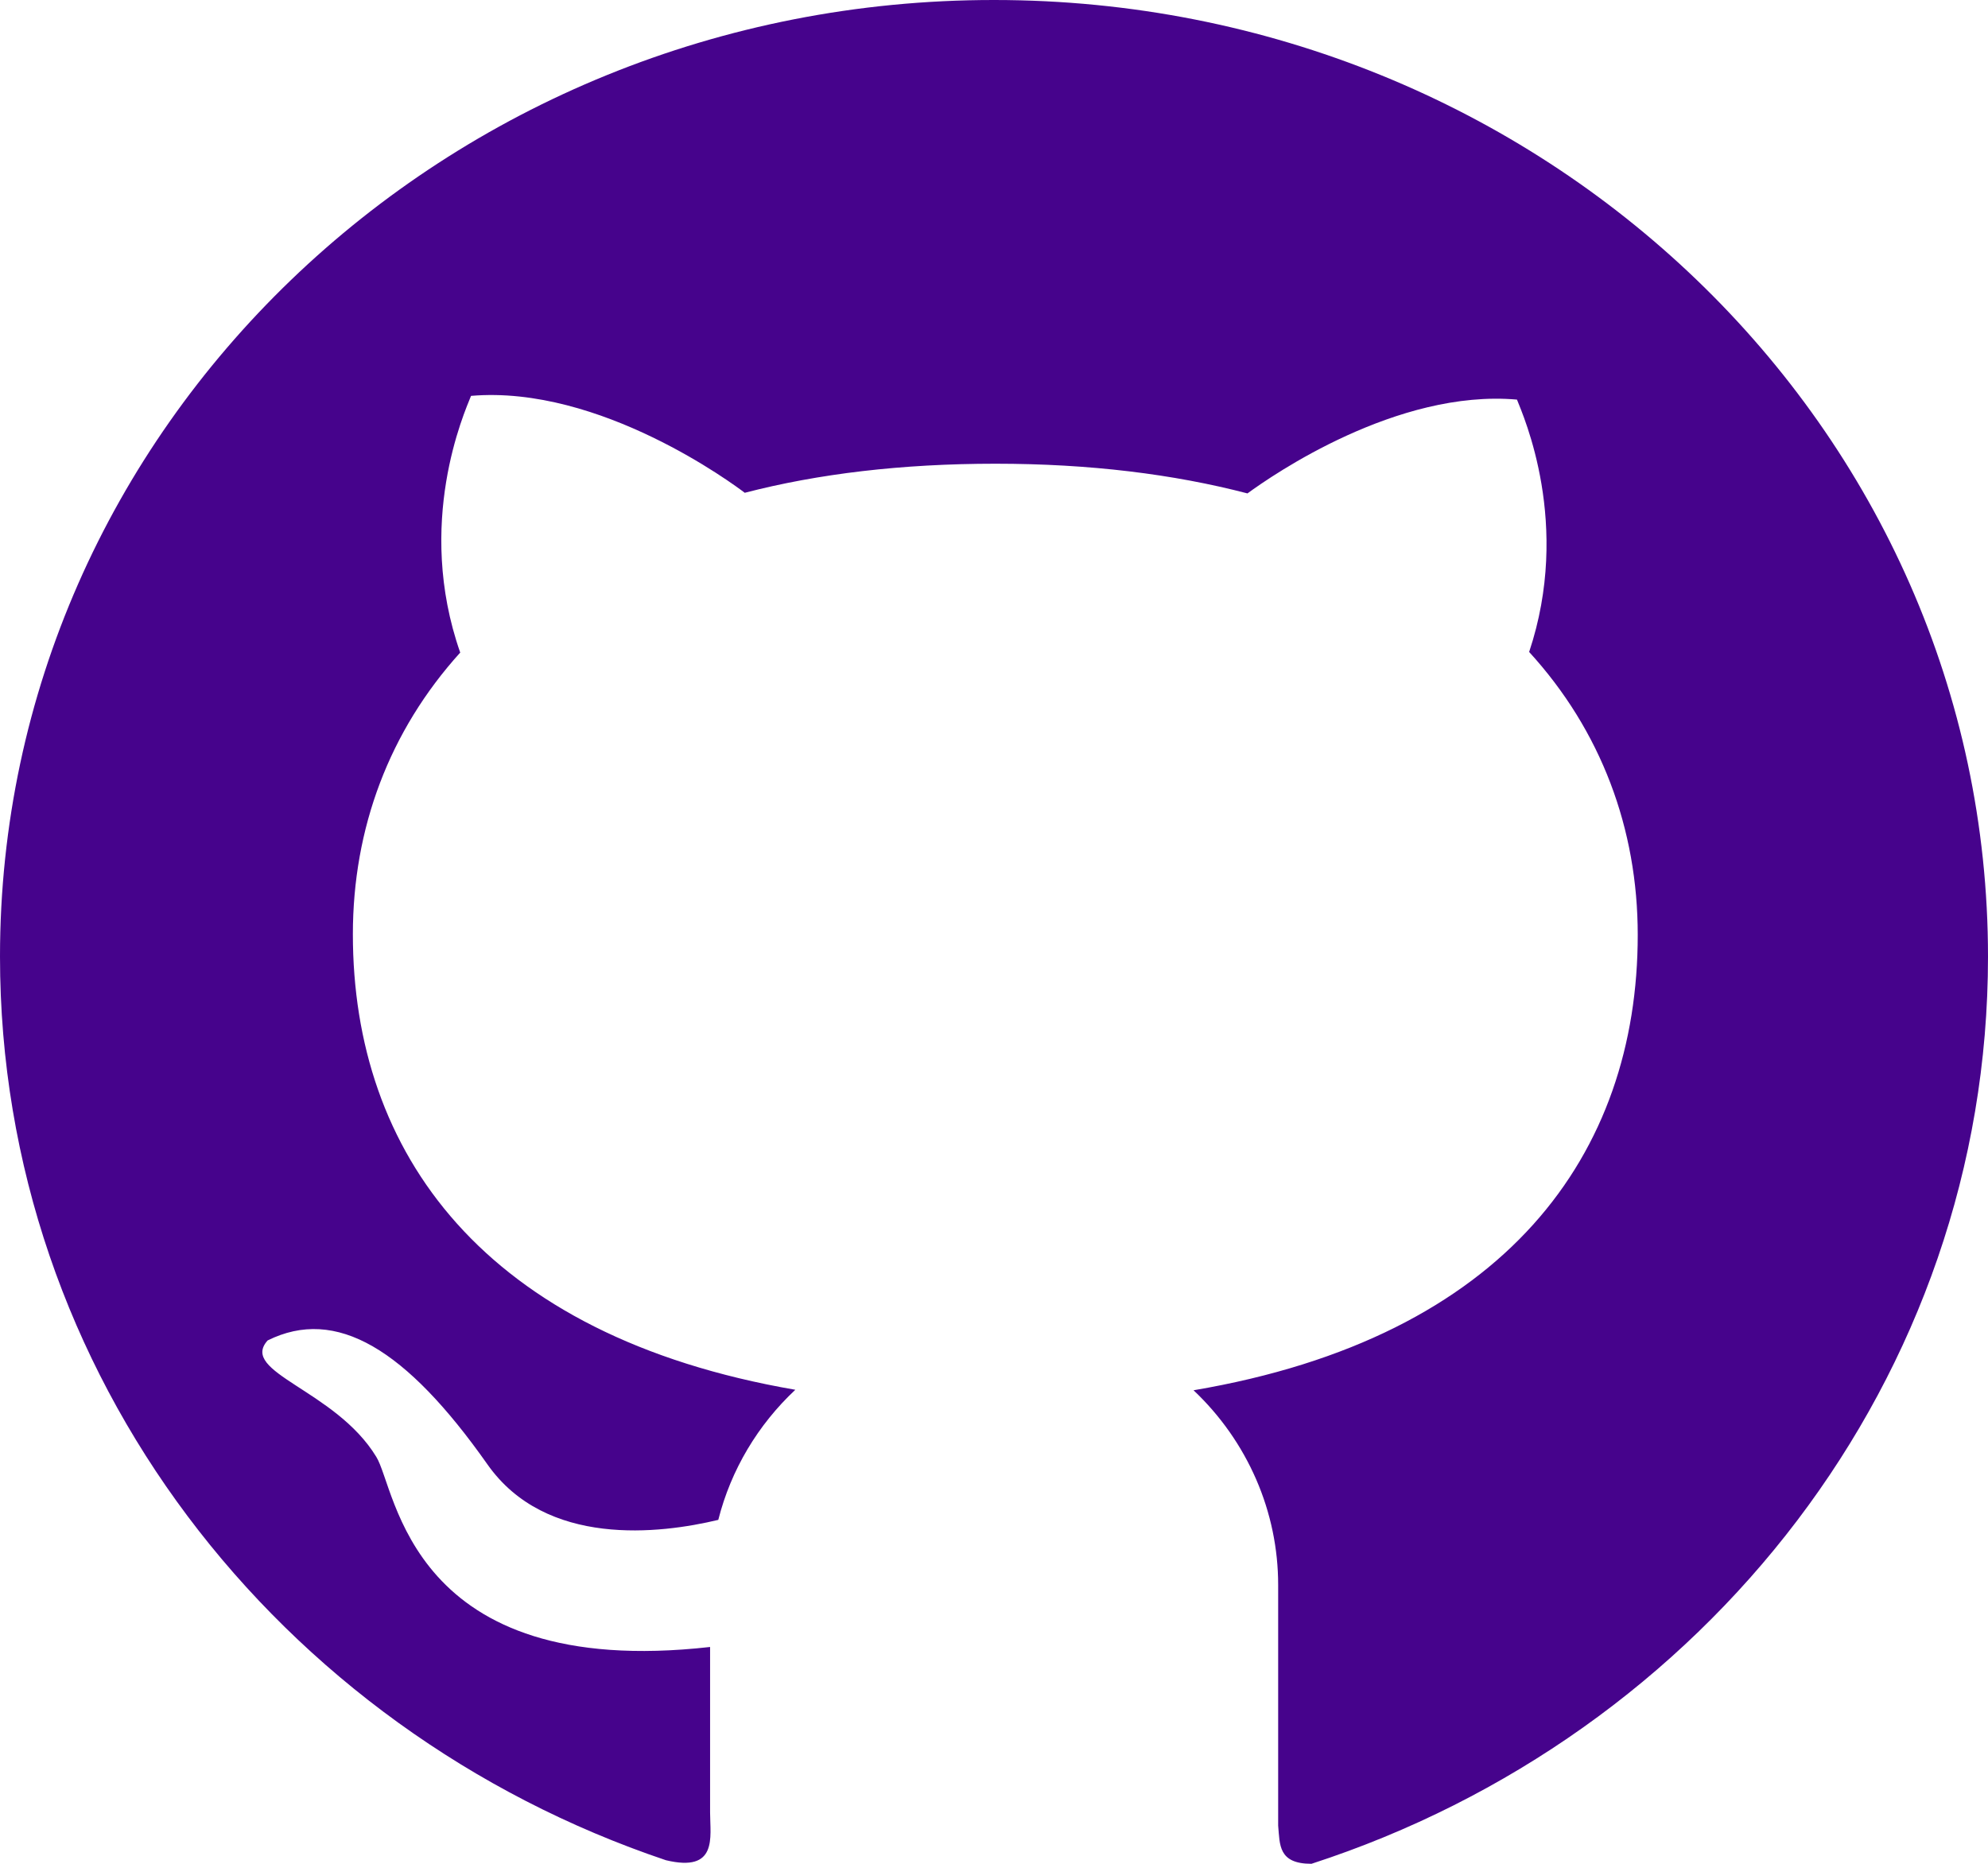
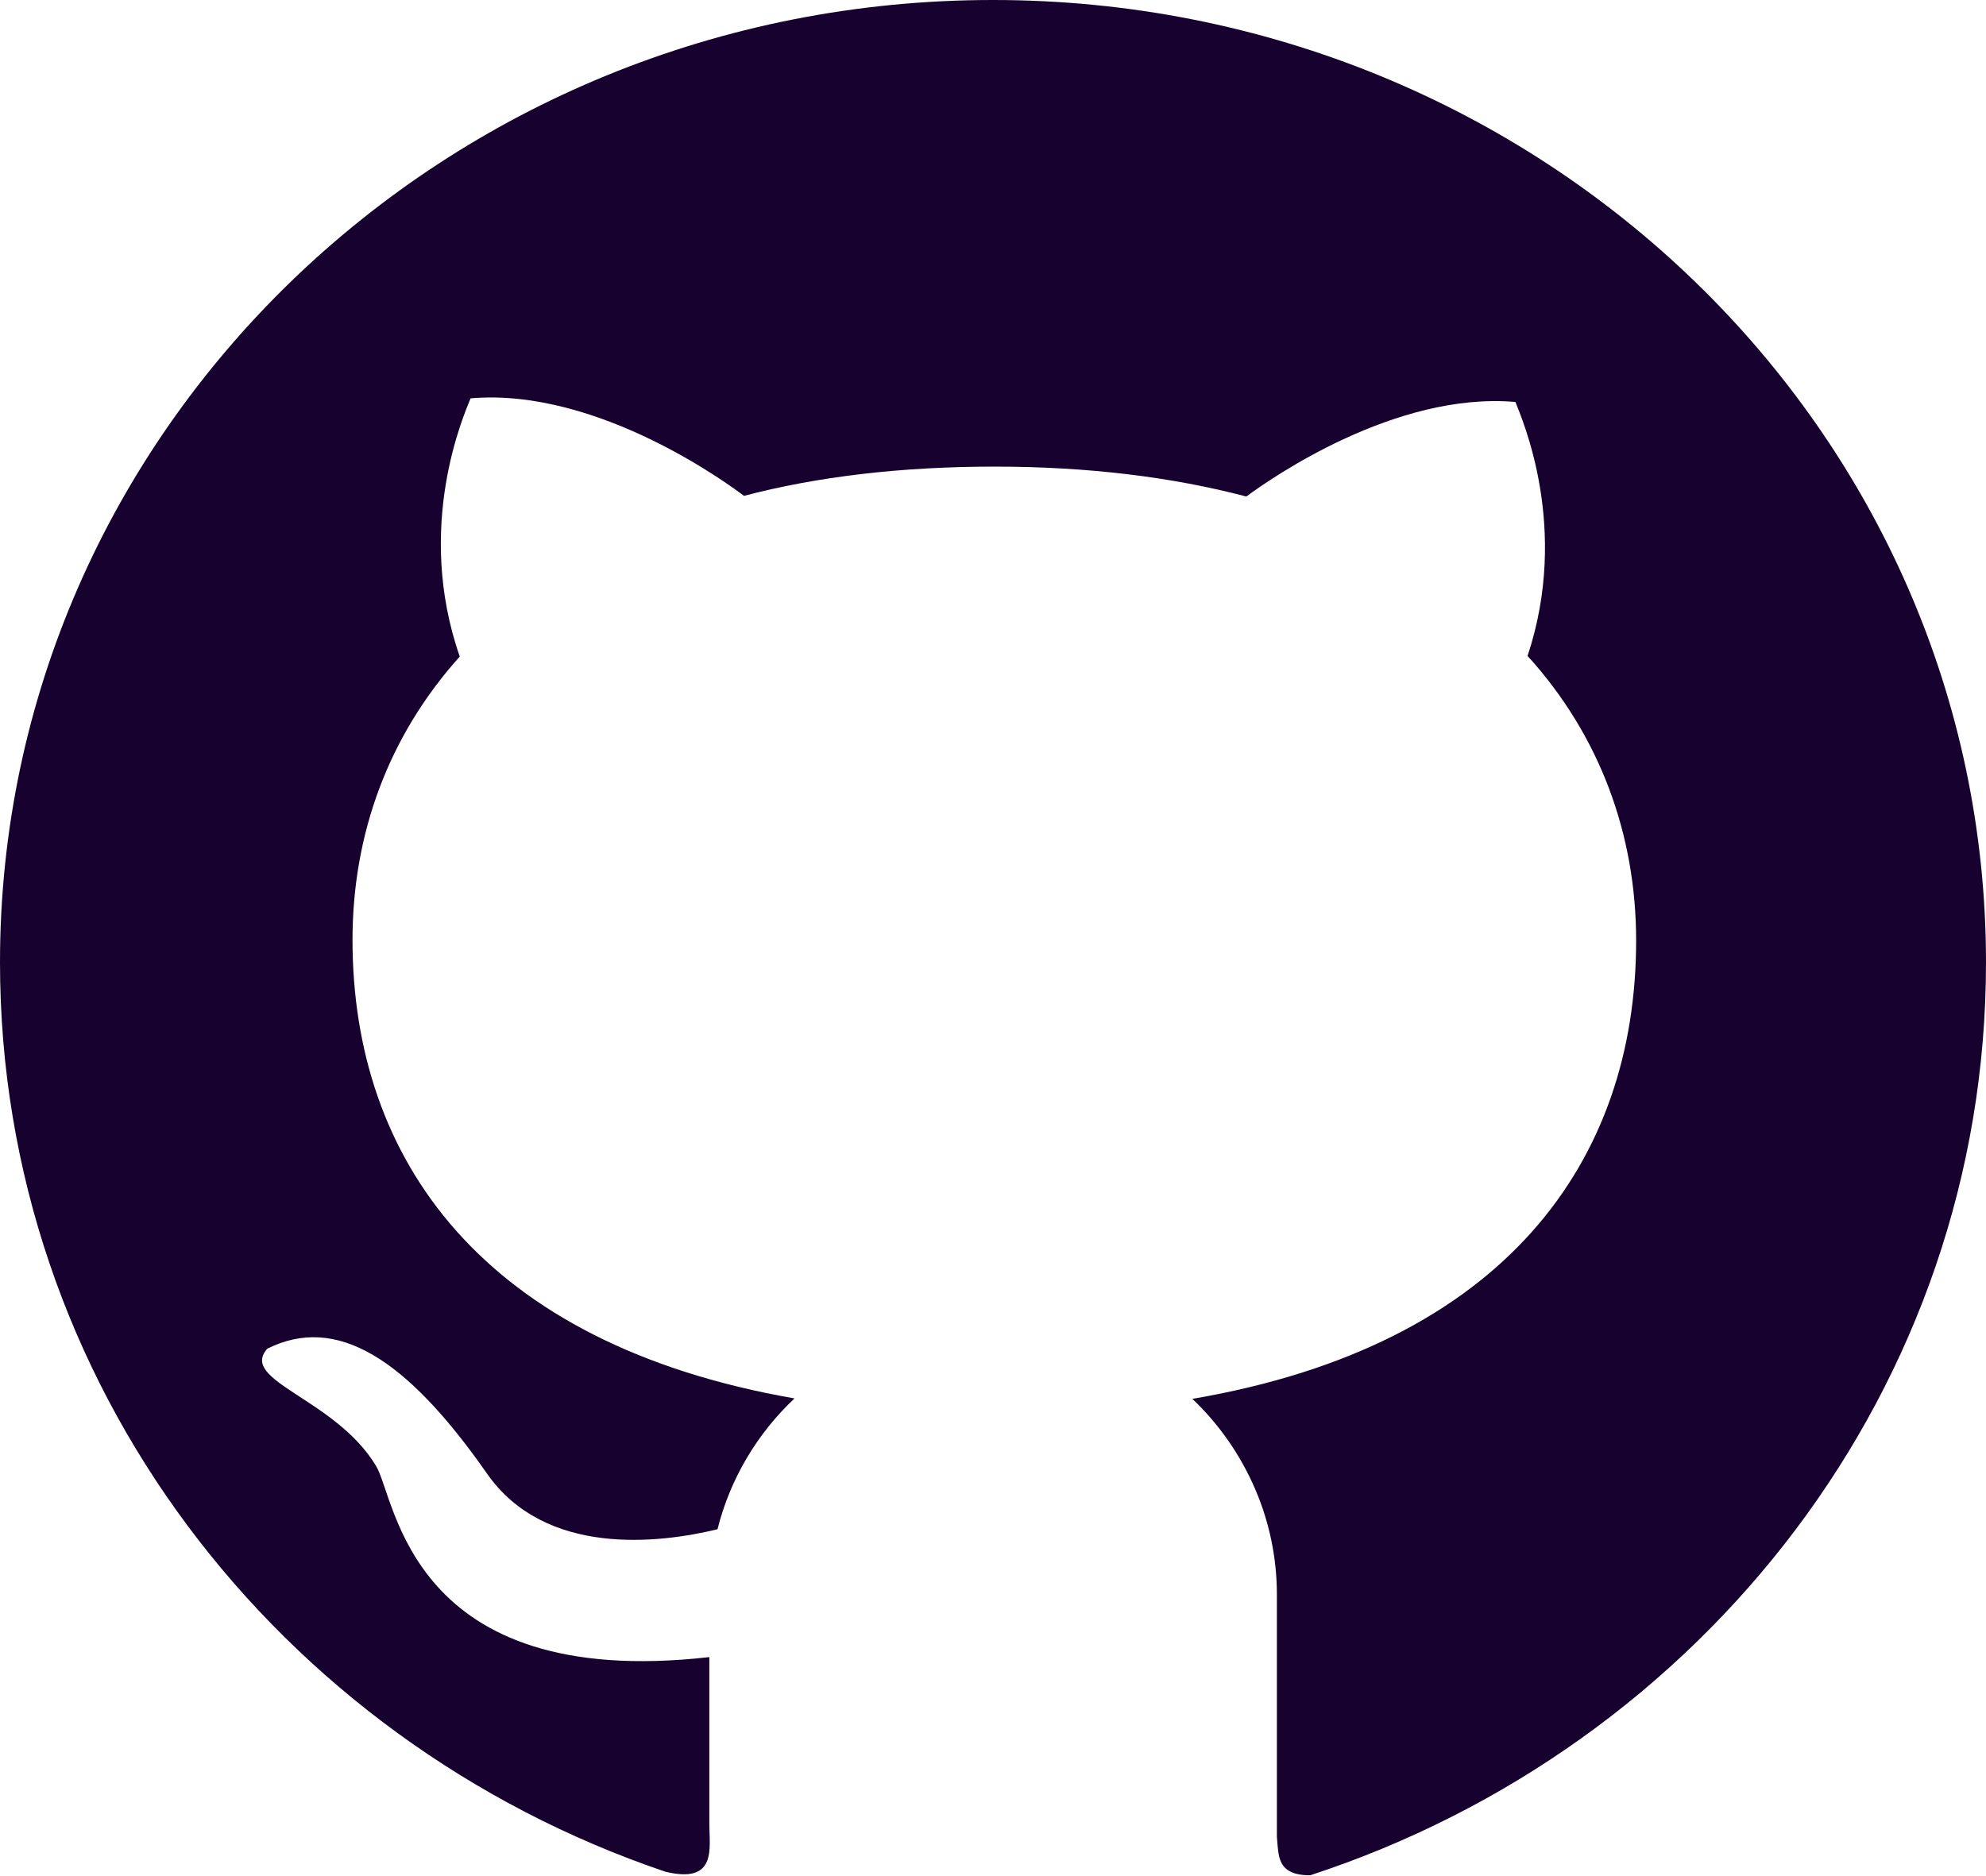
- <svg xmlns="http://www.w3.org/2000/svg" width="16" height="15" viewBox="0 0 16 15" fill="none">
-   <path d="M8.001 6.44587e-07C3.58 -0.002 0 3.444 0 7.698C0 11.062 2.24 13.921 5.359 14.971C5.779 15.072 5.715 14.785 5.715 14.589V13.255C3.289 13.528 3.191 11.982 3.028 11.724C2.699 11.184 1.922 11.046 2.154 10.788C2.706 10.514 3.269 10.857 3.922 11.784C4.394 12.457 5.314 12.344 5.781 12.232C5.883 11.828 6.101 11.466 6.401 11.185C3.888 10.752 2.84 9.275 2.84 7.519C2.84 6.667 3.132 5.884 3.704 5.252C3.339 4.21 3.738 3.319 3.791 3.186C4.83 3.097 5.91 3.902 5.994 3.966C6.583 3.813 7.257 3.732 8.012 3.732C8.77 3.732 9.445 3.816 10.04 3.971C10.242 3.823 11.243 3.131 12.209 3.216C12.261 3.348 12.65 4.219 12.307 5.247C12.886 5.88 13.181 6.67 13.181 7.524C13.181 9.283 12.127 10.762 9.606 11.189C9.822 11.393 9.993 11.637 10.11 11.906C10.227 12.175 10.287 12.464 10.287 12.755V14.692C10.301 14.847 10.287 15 10.555 15C13.721 13.972 16 11.092 16 7.7C16 3.444 12.418 6.44587e-07 8.001 6.44587e-07Z" fill="#46038C" />
+ <svg xmlns="http://www.w3.org/2000/svg" width="18" height="17" viewBox="0 0 18 17" fill="none">
+   <path d="M9.001 7.30532e-07C4.028 -0.002 0 3.904 0 8.724C0 12.536 2.52 15.777 6.029 16.967C6.501 17.082 6.429 16.756 6.429 16.534V15.022C3.7 15.332 3.59 13.58 3.407 13.287C3.037 12.675 2.162 12.519 2.423 12.226C3.045 11.916 3.678 12.304 4.412 13.356C4.943 14.118 5.979 13.99 6.503 13.863C6.618 13.405 6.863 12.995 7.201 12.677C4.374 12.185 3.195 10.511 3.195 8.521C3.195 7.556 3.523 6.668 4.167 5.952C3.756 4.772 4.205 3.761 4.265 3.611C5.434 3.51 6.648 4.423 6.743 4.495C7.406 4.321 8.164 4.23 9.013 4.23C9.866 4.23 10.626 4.325 11.296 4.501C11.523 4.333 12.649 3.549 13.735 3.644C13.793 3.794 14.232 4.782 13.845 5.946C14.497 6.664 14.829 7.56 14.829 8.527C14.829 10.521 13.642 12.197 10.807 12.681C11.05 12.912 11.242 13.189 11.374 13.494C11.506 13.798 11.573 14.126 11.573 14.456V16.651C11.589 16.826 11.573 17 11.875 17C15.436 15.835 18 12.572 18 8.726C18 3.904 13.97 7.30532e-07 9.001 7.30532e-07Z" fill="#17012E" />
</svg>
